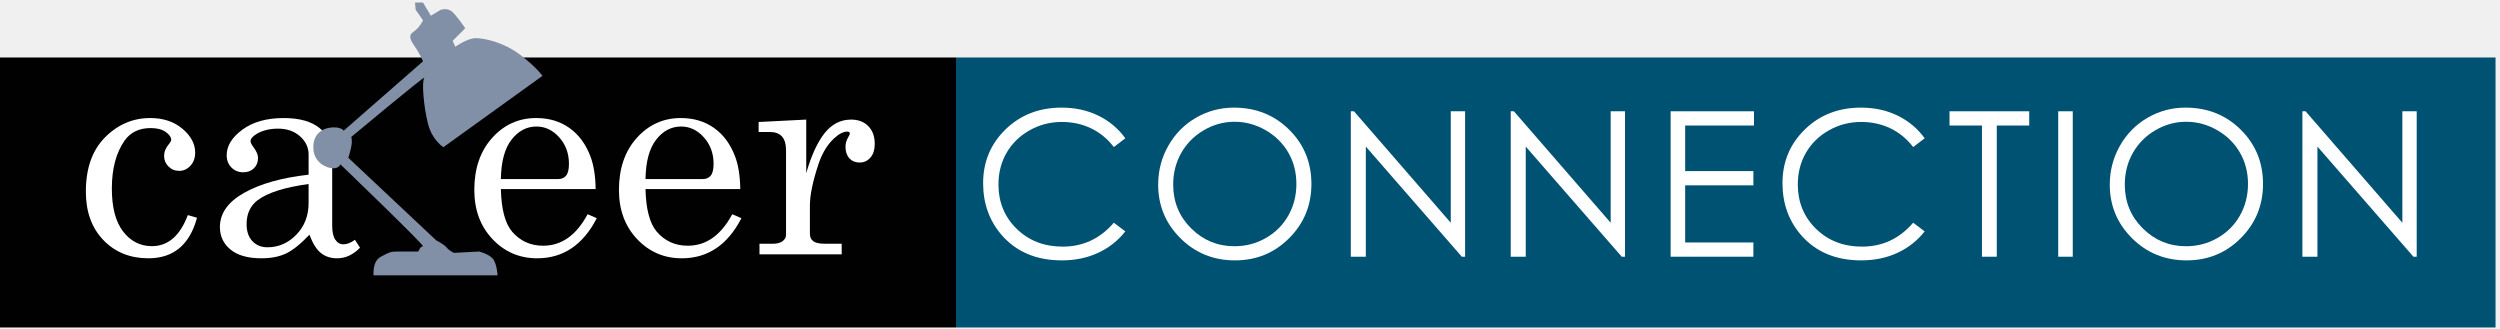
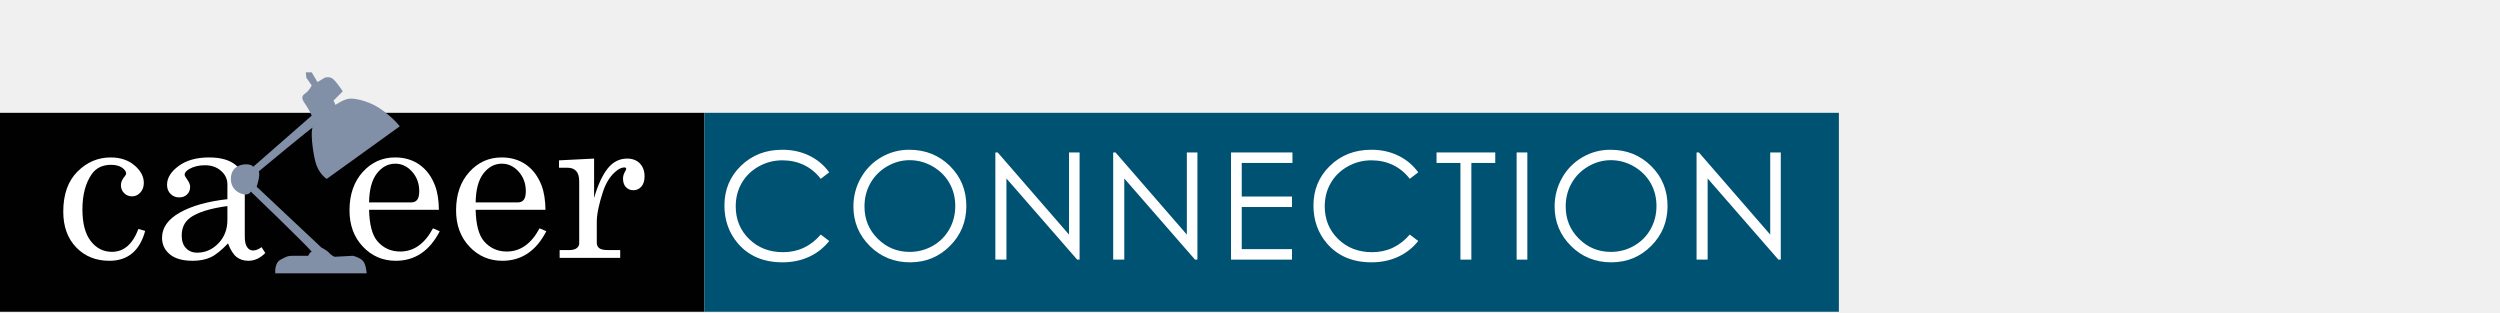
- <svg xmlns="http://www.w3.org/2000/svg" version="1.1" x="0px" y="0px" width="495px" height="65px" viewBox="0 -0.5 495 65" enable-background="new 0 -0.5 495 65" xml:space="preserve">
-   <defs>
+ <svg xmlns="http://www.w3.org/2000/svg" version="1.1" x="0px" y="0px" width="540" height="67.5" viewBox="0 -0.5 540 67.5" enable-background="new 0 -0.5 495 65" xml:space="preserve" id="svg3092">
+   <defs id="defs3094">
</defs>
-   <rect y="10.883" fill="#010101" width="189.288" height="53.457" />
-   <path fill="#FFFFFF" d="M37.192,42.085l1.818,0.531c-1.455,5.352-4.661,8.026-9.621,8.026c-3.635,0-6.609-1.203-8.921-3.607  c-2.312-2.405-3.468-5.603-3.468-9.593c0-4.624,1.268-8.208,3.803-10.753c2.535-2.545,5.519-3.817,8.949-3.817  c2.573,0,4.698,0.709,6.376,2.125c1.678,1.417,2.517,2.992,2.517,4.726c0,1.044-0.312,1.907-0.937,2.587  c-0.625,0.681-1.366,1.021-2.223,1.021c-0.839,0-1.548-0.288-2.125-0.864c-0.578-0.576-0.867-1.273-0.867-2.091  c0-0.817,0.317-1.597,0.951-2.341c0.298-0.353,0.447-0.632,0.447-0.836c0-0.539-0.363-1.064-1.09-1.575  c-0.727-0.511-1.716-0.766-2.964-0.766c-2.275,0-4,0.829-5.174,2.486c-1.678,2.402-2.517,5.568-2.517,9.497  c0,3.743,0.746,6.578,2.237,8.506c1.492,1.927,3.393,2.891,5.705,2.891C33.277,48.237,35.645,46.187,37.192,42.085z" />
-   <path fill="#FFFFFF" d="M70.276,46.979l1.007,1.566c-1.361,1.398-2.872,2.098-4.531,2.098c-1.268,0-2.335-0.346-3.202-1.035  c-0.867-0.689-1.627-1.901-2.279-3.636c-1.771,1.865-3.328,3.109-4.67,3.733c-1.342,0.625-2.955,0.938-4.838,0.938  c-2.685,0-4.726-0.578-6.125-1.734c-1.398-1.155-2.097-2.638-2.097-4.446c0-2.722,1.598-4.982,4.796-6.782  c3.197-1.799,7.453-2.996,12.767-3.594v-3.971c0-1.417-0.569-2.629-1.706-3.635c-1.137-1.007-2.583-1.51-4.334-1.51  c-1.622,0-3.021,0.335-4.195,1.007c-0.839,0.503-1.259,0.998-1.259,1.482c0,0.28,0.224,0.718,0.671,1.314  c0.541,0.746,0.811,1.408,0.811,1.986c0,0.839-0.271,1.524-0.811,2.055c-0.541,0.531-1.25,0.797-2.125,0.797  c-0.933,0-1.711-0.317-2.335-0.951c-0.625-0.633-0.937-1.444-0.937-2.433c0-1.846,1.039-3.533,3.118-5.062  c2.079-1.529,4.805-2.293,8.18-2.293c3.113,0,5.49,0.671,7.131,2.014c1.64,1.361,2.461,3.011,2.461,4.95v14.318  c0,1.269,0.205,2.2,0.615,2.797c0.41,0.615,0.941,0.923,1.594,0.923C68.71,47.874,69.474,47.576,70.276,46.979z M61.103,35.933  c-4.736,0.652-8.092,1.715-10.068,3.188c-1.473,1.119-2.209,2.704-2.209,4.755c0,1.436,0.382,2.559,1.146,3.369  c0.764,0.812,1.762,1.217,2.992,1.217c2.2,0,4.106-0.834,5.719-2.503c1.612-1.668,2.419-3.762,2.419-6.278V35.933z" />
-   <path fill="#8190A7" d="M73.966,54.013c0,0-0.294-2.744,1.406-3.661c1.7-0.915,1.961-1.046,3.269-1.046c1.308,0,4.186,0,4.186,0  s0.393-1.047,0.916-1.047c0.522,0-16.348-16.216-16.348-16.216s-0.262,0.784-1.439,0.784c-1.176,0-3.923-1.046-3.923-4.186  c0-3.139,2.485-3.924,4.054-3.924c1.569,0,1.963,0.655,1.963,0.655l15.706-13.733c0,0-0.665-1.569-1.582-2.877  c-0.915-1.309-1.439-2.224-0.261-3.008c1.178-0.785,1.843-2.224,1.843-2.224l-1.45-2.093L82.172,0h1.582l1.558,2.615l1.962-1.178  c0,0,1.176-0.392,2.092,0.262c0.917,0.652,2.747,3.399,2.747,3.399l-2.485,2.486l0.523,1.177c0,0,2.354-1.702,4.055-1.702  c1.7,0,5.493,0.786,8.762,3.271c3.27,2.486,4.447,4.184,4.447,4.184L87.797,28.641c0,0-2.224-1.309-3.075-4.708  c-0.85-3.4-1.242-8.239-0.719-9.025c0.523-0.783-14.462,11.713-14.462,11.713s0.286,0.582-0.015,2.02  c-0.302,1.438-0.564,2.093-0.564,2.093l17.395,16.348c0,0,1.569,0.786,2.092,1.439c0.524,0.654,1.439,1.044,1.439,1.044l4.969-0.261  c0,0,1.701,0.393,2.617,1.308c0.916,0.916,1.047,3.4,1.047,3.4H73.966z" />
-   <rect x="189.288" y="10.883" fill="#005273" width="304.828" height="53.457" />
-   <path fill="#FFFFFF" d="M222.81,26.878l-2.271,1.742c-1.253-1.631-2.757-2.868-4.512-3.71c-1.755-0.842-3.684-1.263-5.785-1.263  c-2.297,0-4.424,0.552-6.382,1.654c-1.958,1.103-3.475,2.584-4.552,4.444s-1.615,3.952-1.615,6.274c0,3.511,1.204,6.44,3.612,8.79  c2.408,2.35,5.445,3.523,9.113,3.523c4.033,0,7.406-1.579,10.121-4.737l2.271,1.723c-1.436,1.827-3.227,3.24-5.374,4.238  c-2.147,0.999-4.545,1.498-7.194,1.498c-5.038,0-9.012-1.677-11.922-5.031c-2.44-2.832-3.661-6.251-3.661-10.258  c0-4.215,1.478-7.762,4.434-10.64c2.956-2.877,6.659-4.316,11.109-4.316c2.688,0,5.116,0.532,7.283,1.596  C219.651,23.468,221.426,24.959,222.81,26.878z" />
-   <path fill="#FFFFFF" d="M244.303,20.809c4.361,0,8.012,1.456,10.949,4.366c2.939,2.91,4.408,6.493,4.408,10.747  c0,4.216-1.467,7.791-4.398,10.728s-6.506,4.405-10.724,4.405c-4.271,0-7.875-1.462-10.813-4.386  c-2.938-2.923-4.408-6.46-4.408-10.61c0-2.766,0.669-5.331,2.008-7.693c1.339-2.362,3.164-4.212,5.475-5.55  S241.612,20.809,244.303,20.809z M244.43,23.608c-2.131,0-4.151,0.555-6.059,1.666c-1.909,1.11-3.399,2.606-4.471,4.486  c-1.072,1.881-1.608,3.977-1.608,6.289c0,3.423,1.187,6.312,3.559,8.67c2.373,2.357,5.232,3.536,8.579,3.536  c2.235,0,4.304-0.542,6.205-1.626c1.902-1.084,3.387-2.566,4.451-4.447c1.066-1.881,1.6-3.971,1.6-6.27  c0-2.286-0.533-4.353-1.6-6.201c-1.064-1.848-2.564-3.327-4.5-4.438C248.652,24.164,246.6,23.608,244.43,23.608z" />
-   <path fill="#FFFFFF" d="M267.459,50.33V21.534h0.627l19.165,22.074V21.534h2.839V50.33h-0.646l-19.009-21.806V50.33H267.459z" />
-   <path fill="#FFFFFF" d="M299.122,50.33V21.534h0.627l19.165,22.074V21.534h2.839V50.33h-0.646l-19.009-21.806V50.33H299.122z" />
-   <path fill="#FFFFFF" d="M330.784,21.534h16.503v2.819h-13.625v9.024h13.508v2.819h-13.508v11.314h13.508v2.819h-16.386V21.534z" />
-   <path fill="#FFFFFF" d="M381.083,26.878l-2.271,1.742c-1.253-1.631-2.757-2.868-4.513-3.71c-1.755-0.842-3.684-1.263-5.784-1.263  c-2.298,0-4.425,0.552-6.382,1.654c-1.958,1.103-3.475,2.584-4.552,4.444c-1.076,1.86-1.615,3.952-1.615,6.274  c0,3.511,1.204,6.44,3.612,8.79c2.407,2.35,5.445,3.523,9.112,3.523c4.033,0,7.406-1.579,10.121-4.737l2.271,1.723  c-1.436,1.827-3.227,3.24-5.373,4.238c-2.147,0.999-4.545,1.498-7.194,1.498c-5.038,0-9.012-1.677-11.922-5.031  c-2.44-2.832-3.661-6.251-3.661-10.258c0-4.215,1.479-7.762,4.435-10.64c2.955-2.877,6.658-4.316,11.109-4.316  c2.688,0,5.115,0.532,7.282,1.596C377.925,23.468,379.7,24.959,381.083,26.878z" />
-   <path fill="#FFFFFF" d="M386.006,24.353v-2.819h15.778v2.819h-6.421V50.33h-2.937V24.353H386.006z" />
-   <path fill="#FFFFFF" d="M407.527,21.534h2.878V50.33h-2.878V21.534z" />
-   <path fill="#FFFFFF" d="M432.72,20.809c4.362,0,8.012,1.456,10.95,4.366s4.408,6.493,4.408,10.747c0,4.216-1.467,7.791-4.398,10.728  s-6.507,4.405-10.725,4.405c-4.271,0-7.875-1.462-10.813-4.386c-2.938-2.923-4.407-6.46-4.407-10.61c0-2.766,0.67-5.331,2.008-7.693  c1.339-2.362,3.164-4.212,5.476-5.55S430.029,20.809,432.72,20.809z M432.848,23.608c-2.131,0-4.15,0.555-6.059,1.666  c-1.909,1.11-3.399,2.606-4.471,4.486c-1.072,1.881-1.608,3.977-1.608,6.289c0,3.423,1.187,6.312,3.559,8.67  c2.373,2.357,5.232,3.536,8.579,3.536c2.234,0,4.304-0.542,6.205-1.626c1.902-1.084,3.386-2.566,4.451-4.447s1.599-3.971,1.599-6.27  c0-2.286-0.533-4.353-1.599-6.201s-2.565-3.327-4.5-4.438S435.018,23.608,432.848,23.608z" />
-   <path fill="#FFFFFF" d="M455.876,50.33V21.534h0.627l19.165,22.074V21.534h2.839V50.33h-0.646l-19.009-21.806V50.33H455.876z" />
-   <path fill="#FFFFFF" d="M117.938,36.939H99.172c0.093,3.989,0.839,6.805,2.237,8.445c1.604,1.846,3.645,2.769,6.125,2.769  c3.654,0,6.59-2.078,8.809-6.236l1.818,0.783c-2.723,5.295-6.656,7.942-11.802,7.942c-3.505,0-6.456-1.268-8.851-3.804  c-2.396-2.535-3.594-5.779-3.594-9.732c0-4.25,1.179-7.686,3.538-10.305c2.358-2.619,5.262-3.929,8.711-3.929  c2.535,0,4.726,0.653,6.572,1.958c1.846,1.305,3.234,3.179,4.167,5.622C117.555,32.167,117.9,34.329,117.938,36.939z M99.172,34.953  h11.354c0.671,0,1.193-0.228,1.566-0.685s0.56-1.235,0.56-2.335c0-2.051-0.639-3.794-1.916-5.229s-2.782-2.153-4.516-2.153  c-1.939,0-3.584,0.867-4.936,2.601C99.932,28.885,99.228,31.486,99.172,34.953z" />
-   <path fill="#FFFFFF" d="M146.575,36.939h-18.766c0.093,3.989,0.839,6.805,2.237,8.445c1.604,1.846,3.645,2.769,6.125,2.769  c3.654,0,6.59-2.078,8.809-6.236l1.818,0.783c-2.723,5.295-6.656,7.942-11.802,7.942c-3.505,0-6.456-1.268-8.851-3.804  c-2.396-2.535-3.594-5.779-3.594-9.732c0-4.25,1.179-7.686,3.538-10.305c2.358-2.619,5.262-3.929,8.711-3.929  c2.535,0,4.726,0.653,6.572,1.958c1.846,1.305,3.234,3.179,4.167,5.622C146.192,32.167,146.537,34.329,146.575,36.939z   M127.809,34.953h11.354c0.671,0,1.193-0.228,1.566-0.685s0.56-1.235,0.56-2.335c0-2.051-0.639-3.794-1.916-5.229  s-2.782-2.153-4.516-2.153c-1.939,0-3.584,0.867-4.936,2.601C128.569,28.885,127.865,31.486,127.809,34.953z" />
-   <path fill="#FFFFFF" d="M150.21,23.655l9.425-0.476v10.599c1.007-3.486,2.218-6.125,3.635-7.914c1.417-1.79,3.169-2.685,5.258-2.685  c1.417,0,2.549,0.434,3.398,1.3c0.848,0.867,1.272,2.028,1.272,3.482c0,1.175-0.285,2.088-0.853,2.741  c-0.569,0.653-1.282,0.979-2.14,0.979c-0.839,0-1.515-0.28-2.027-0.839c-0.513-0.559-0.769-1.314-0.769-2.265  c0-0.615,0.149-1.193,0.447-1.734c0.28-0.484,0.42-0.773,0.42-0.867c0-0.28-0.178-0.419-0.532-0.419  c-0.765,0-1.631,0.447-2.601,1.342c-1.342,1.249-2.377,2.964-3.104,5.146c-1.119,3.394-1.678,6.106-1.678,8.139v5.621  c0,0.634,0.224,1.118,0.671,1.454c0.448,0.335,1.212,0.503,2.293,0.503h3.328v2.098h-16.276v-2.098h2.601  c0.876,0,1.539-0.172,1.986-0.518c0.447-0.345,0.671-0.759,0.671-1.244V29.304c0-1.268-0.271-2.195-0.811-2.783  c-0.541-0.587-1.314-0.881-2.321-0.881h-2.293V23.655z" />
+   <g id="g3569" transform="matrix(0.8038534,0,0,0.8038534,0,15.12006)">
+     <rect id="rect3096" height="53.457" width="189.288" y="10.883" x="0" style="fill:#010101" />
+     <path id="path3098" d="m 37.192,42.085 1.818,0.531 c -1.455,5.352 -4.661,8.026 -9.621,8.026 -3.635,0 -6.609,-1.203 -8.921,-3.607 C 18.156,44.63 17,41.432 17,37.442 c 0,-4.624 1.268,-8.208 3.803,-10.753 2.535,-2.545 5.519,-3.817 8.949,-3.817 2.573,0 4.698,0.709 6.376,2.125 1.678,1.417 2.517,2.992 2.517,4.726 0,1.044 -0.312,1.907 -0.937,2.587 -0.625,0.681 -1.366,1.021 -2.223,1.021 -0.839,0 -1.548,-0.288 -2.125,-0.864 -0.578,-0.576 -0.867,-1.273 -0.867,-2.091 0,-0.817 0.317,-1.597 0.951,-2.341 0.298,-0.353 0.447,-0.632 0.447,-0.836 0,-0.539 -0.363,-1.064 -1.09,-1.575 -0.727,-0.511 -1.716,-0.766 -2.964,-0.766 -2.275,0 -4,0.829 -5.174,2.486 -1.678,2.402 -2.517,5.568 -2.517,9.497 0,3.743 0.746,6.578 2.237,8.506 1.492,1.927 3.393,2.891 5.705,2.891 3.189,-10e-4 5.557,-2.051 7.104,-6.153 z" style="fill:#ffffff" />
+     <path id="path3100" d="m 70.276,46.979 1.007,1.566 c -1.361,1.398 -2.872,2.098 -4.531,2.098 -1.268,0 -2.335,-0.346 -3.202,-1.035 -0.867,-0.689 -1.627,-1.901 -2.279,-3.636 -1.771,1.865 -3.328,3.109 -4.67,3.733 -1.342,0.625 -2.955,0.938 -4.838,0.938 -2.685,0 -4.726,-0.578 -6.125,-1.734 -1.398,-1.155 -2.097,-2.638 -2.097,-4.446 0,-2.722 1.598,-4.982 4.796,-6.782 3.197,-1.799 7.453,-2.996 12.767,-3.594 v -3.971 c 0,-1.417 -0.569,-2.629 -1.706,-3.635 -1.137,-1.007 -2.583,-1.51 -4.334,-1.51 -1.622,0 -3.021,0.335 -4.195,1.007 -0.839,0.503 -1.259,0.998 -1.259,1.482 0,0.28 0.224,0.718 0.671,1.314 0.541,0.746 0.811,1.408 0.811,1.986 0,0.839 -0.271,1.524 -0.811,2.055 -0.541,0.531 -1.25,0.797 -2.125,0.797 -0.933,0 -1.711,-0.317 -2.335,-0.951 -0.625,-0.633 -0.937,-1.444 -0.937,-2.433 0,-1.846 1.039,-3.533 3.118,-5.062 2.079,-1.529 4.805,-2.293 8.18,-2.293 3.113,0 5.49,0.671 7.131,2.014 1.64,1.361 2.461,3.011 2.461,4.95 v 14.318 c 0,1.269 0.205,2.2 0.615,2.797 0.41,0.615 0.941,0.923 1.594,0.923 0.727,-10e-4 1.491,-0.299 2.293,-0.896 z M 61.103,35.933 c -4.736,0.652 -8.092,1.715 -10.068,3.188 -1.473,1.119 -2.209,2.704 -2.209,4.755 0,1.436 0.382,2.559 1.146,3.369 0.764,0.812 1.762,1.217 2.992,1.217 2.2,0 4.106,-0.834 5.719,-2.503 1.612,-1.668 2.419,-3.762 2.419,-6.278 v -3.748 z" style="fill:#ffffff" />
+     <path id="path3102" d="m 73.966,54.013 c 0,0 -0.294,-2.744 1.406,-3.661 1.7,-0.915 1.961,-1.046 3.269,-1.046 1.308,0 4.186,0 4.186,0 0,0 0.393,-1.047 0.916,-1.047 0.522,0 -16.348,-16.216 -16.348,-16.216 0,0 -0.262,0.784 -1.439,0.784 -1.176,0 -3.923,-1.046 -3.923,-4.186 0,-3.139 2.485,-3.924 4.054,-3.924 1.569,0 1.963,0.655 1.963,0.655 L 83.756,11.639 c 0,0 -0.665,-1.569 -1.582,-2.877 C 81.259,7.453 80.735,6.538 81.913,5.754 83.091,4.969 83.756,3.53 83.756,3.53 L 82.306,1.437 82.172,0 h 1.582 l 1.558,2.615 1.962,-1.178 c 0,0 1.176,-0.392 2.092,0.262 0.917,0.652 2.747,3.399 2.747,3.399 l -2.485,2.486 0.523,1.177 c 0,0 2.354,-1.702 4.055,-1.702 1.7,0 5.493,0.786 8.762,3.271 3.27,2.486 4.447,4.184 4.447,4.184 L 87.797,28.641 c 0,0 -2.224,-1.309 -3.075,-4.708 -0.85,-3.4 -1.242,-8.239 -0.719,-9.025 0.523,-0.783 -14.462,11.713 -14.462,11.713 0,0 0.286,0.582 -0.015,2.02 -0.302,1.438 -0.564,2.093 -0.564,2.093 l 17.395,16.348 c 0,0 1.569,0.786 2.092,1.439 0.524,0.654 1.439,1.044 1.439,1.044 l 4.969,-0.261 c 0,0 1.701,0.393 2.617,1.308 0.916,0.916 1.047,3.4 1.047,3.4 H 73.966 z" style="fill:#8190a7" />
+     <rect id="rect3104" height="53.457" width="304.828" y="10.883" x="189.288" style="fill:#005273" />
+     <path id="path3106" d="m 222.81,26.878 -2.271,1.742 c -1.253,-1.631 -2.757,-2.868 -4.512,-3.71 -1.755,-0.842 -3.684,-1.263 -5.785,-1.263 -2.297,0 -4.424,0.552 -6.382,1.654 -1.958,1.103 -3.475,2.584 -4.552,4.444 -1.077,1.86 -1.615,3.952 -1.615,6.274 0,3.511 1.204,6.44 3.612,8.79 2.408,2.35 5.445,3.523 9.113,3.523 4.033,0 7.406,-1.579 10.121,-4.737 l 2.271,1.723 c -1.436,1.827 -3.227,3.24 -5.374,4.238 -2.147,0.999 -4.545,1.498 -7.194,1.498 -5.038,0 -9.012,-1.677 -11.922,-5.031 -2.44,-2.832 -3.661,-6.251 -3.661,-10.258 0,-4.215 1.478,-7.762 4.434,-10.64 2.956,-2.877 6.659,-4.316 11.109,-4.316 2.688,0 5.116,0.532 7.283,1.596 2.166,1.063 3.941,2.554 5.325,4.473 z" style="fill:#ffffff" />
+     <path id="path3108" d="m 244.303,20.809 c 4.361,0 8.012,1.456 10.949,4.366 2.939,2.91 4.408,6.493 4.408,10.747 0,4.216 -1.467,7.791 -4.398,10.728 -2.931,2.937 -6.506,4.405 -10.724,4.405 -4.271,0 -7.875,-1.462 -10.813,-4.386 -2.938,-2.923 -4.408,-6.46 -4.408,-10.61 0,-2.766 0.669,-5.331 2.008,-7.693 1.339,-2.362 3.164,-4.212 5.475,-5.55 2.311,-1.338 4.812,-2.007 7.503,-2.007 z m 0.127,2.799 c -2.131,0 -4.151,0.555 -6.059,1.666 -1.909,1.11 -3.399,2.606 -4.471,4.486 -1.072,1.881 -1.608,3.977 -1.608,6.289 0,3.423 1.187,6.312 3.559,8.67 2.373,2.357 5.232,3.536 8.579,3.536 2.235,0 4.304,-0.542 6.205,-1.626 1.902,-1.084 3.387,-2.566 4.451,-4.447 1.066,-1.881 1.6,-3.971 1.6,-6.27 0,-2.286 -0.533,-4.353 -1.6,-6.201 -1.064,-1.848 -2.564,-3.327 -4.5,-4.438 -1.934,-1.109 -3.986,-1.665 -6.156,-1.665 z" style="fill:#ffffff" />
+     <path id="path3110" d="M 267.459,50.33 V 21.534 h 0.627 l 19.165,22.074 V 21.534 h 2.839 V 50.33 h -0.646 L 270.435,28.524 V 50.33 h -2.976 z" style="fill:#ffffff" />
+     <path id="path3112" d="M 299.122,50.33 V 21.534 h 0.627 l 19.165,22.074 V 21.534 h 2.839 V 50.33 h -0.646 L 302.098,28.524 V 50.33 h -2.976 z" style="fill:#ffffff" />
+     <path id="path3114" d="m 330.784,21.534 h 16.503 v 2.819 h -13.625 v 9.024 h 13.508 v 2.819 H 333.662 V 47.51 h 13.508 v 2.819 H 330.784 V 21.534 z" style="fill:#ffffff" />
+     <path id="path3116" d="m 381.083,26.878 -2.271,1.742 c -1.253,-1.631 -2.757,-2.868 -4.513,-3.71 -1.755,-0.842 -3.684,-1.263 -5.784,-1.263 -2.298,0 -4.425,0.552 -6.382,1.654 -1.958,1.103 -3.475,2.584 -4.552,4.444 -1.076,1.86 -1.615,3.952 -1.615,6.274 0,3.511 1.204,6.44 3.612,8.79 2.407,2.35 5.445,3.523 9.112,3.523 4.033,0 7.406,-1.579 10.121,-4.737 l 2.271,1.723 c -1.436,1.827 -3.227,3.24 -5.373,4.238 -2.147,0.999 -4.545,1.498 -7.194,1.498 -5.038,0 -9.012,-1.677 -11.922,-5.031 -2.44,-2.832 -3.661,-6.251 -3.661,-10.258 0,-4.215 1.479,-7.762 4.435,-10.64 2.955,-2.877 6.658,-4.316 11.109,-4.316 2.688,0 5.115,0.532 7.282,1.596 2.167,1.063 3.942,2.554 5.325,4.473 z" style="fill:#ffffff" />
+     <path id="path3118" d="m 386.006,24.353 v -2.819 h 15.778 v 2.819 h -6.421 V 50.33 h -2.937 V 24.353 h -6.42 z" style="fill:#ffffff" />
+     <path id="path3120" d="m 407.527,21.534 h 2.878 V 50.33 h -2.878 V 21.534 z" style="fill:#ffffff" />
+     <path id="path3122" d="m 432.72,20.809 c 4.362,0 8.012,1.456 10.95,4.366 2.938,2.91 4.408,6.493 4.408,10.747 0,4.216 -1.467,7.791 -4.398,10.728 -2.931,2.937 -6.507,4.405 -10.725,4.405 -4.271,0 -7.875,-1.462 -10.813,-4.386 -2.938,-2.923 -4.407,-6.46 -4.407,-10.61 0,-2.766 0.67,-5.331 2.008,-7.693 1.339,-2.362 3.164,-4.212 5.476,-5.55 2.312,-1.338 4.81,-2.007 7.501,-2.007 z m 0.128,2.799 c -2.131,0 -4.15,0.555 -6.059,1.666 -1.909,1.11 -3.399,2.606 -4.471,4.486 -1.072,1.881 -1.608,3.977 -1.608,6.289 0,3.423 1.187,6.312 3.559,8.67 2.373,2.357 5.232,3.536 8.579,3.536 2.234,0 4.304,-0.542 6.205,-1.626 1.902,-1.084 3.386,-2.566 4.451,-4.447 1.065,-1.881 1.599,-3.971 1.599,-6.27 0,-2.286 -0.533,-4.353 -1.599,-6.201 -1.066,-1.848 -2.565,-3.327 -4.5,-4.438 -1.935,-1.111 -3.986,-1.665 -6.156,-1.665 z" style="fill:#ffffff" />
+     <path id="path3124" d="M 455.876,50.33 V 21.534 h 0.627 l 19.165,22.074 V 21.534 h 2.839 V 50.33 h -0.646 L 458.852,28.524 V 50.33 h -2.976 z" style="fill:#ffffff" />
+     <path id="path3126" d="M 117.938,36.939 H 99.172 c 0.093,3.989 0.839,6.805 2.237,8.445 1.604,1.846 3.645,2.769 6.125,2.769 3.654,0 6.59,-2.078 8.809,-6.236 l 1.818,0.783 c -2.723,5.295 -6.656,7.942 -11.802,7.942 -3.505,0 -6.456,-1.268 -8.851,-3.804 -2.396,-2.535 -3.594,-5.779 -3.594,-9.732 0,-4.25 1.179,-7.686 3.538,-10.305 2.358,-2.619 5.262,-3.929 8.711,-3.929 2.535,0 4.726,0.653 6.572,1.958 1.846,1.305 3.234,3.179 4.167,5.622 0.653,1.715 0.998,3.877 1.036,6.487 z M 99.172,34.953 h 11.354 c 0.671,0 1.193,-0.228 1.566,-0.685 0.373,-0.457 0.56,-1.235 0.56,-2.335 0,-2.051 -0.639,-3.794 -1.916,-5.229 -1.277,-1.435 -2.782,-2.153 -4.516,-2.153 -1.939,0 -3.584,0.867 -4.936,2.601 -1.352,1.733 -2.056,4.334 -2.112,7.801 z" style="fill:#ffffff" />
+     <path id="path3128" d="m 146.575,36.939 h -18.766 c 0.093,3.989 0.839,6.805 2.237,8.445 1.604,1.846 3.645,2.769 6.125,2.769 3.654,0 6.59,-2.078 8.809,-6.236 l 1.818,0.783 c -2.723,5.295 -6.656,7.942 -11.802,7.942 -3.505,0 -6.456,-1.268 -8.851,-3.804 -2.396,-2.535 -3.594,-5.779 -3.594,-9.732 0,-4.25 1.179,-7.686 3.538,-10.305 2.358,-2.619 5.262,-3.929 8.711,-3.929 2.535,0 4.726,0.653 6.572,1.958 1.846,1.305 3.234,3.179 4.167,5.622 0.653,1.715 0.998,3.877 1.036,6.487 z m -18.766,-1.986 h 11.354 c 0.671,0 1.193,-0.228 1.566,-0.685 0.373,-0.457 0.56,-1.235 0.56,-2.335 0,-2.051 -0.639,-3.794 -1.916,-5.229 -1.277,-1.435 -2.782,-2.153 -4.516,-2.153 -1.939,0 -3.584,0.867 -4.936,2.601 -1.352,1.733 -2.056,4.334 -2.112,7.801 z" style="fill:#ffffff" />
+     <path id="path3130" d="m 150.21,23.655 9.425,-0.476 v 10.599 c 1.007,-3.486 2.218,-6.125 3.635,-7.914 1.417,-1.79 3.169,-2.685 5.258,-2.685 1.417,0 2.549,0.434 3.398,1.3 0.848,0.867 1.272,2.028 1.272,3.482 0,1.175 -0.285,2.088 -0.853,2.741 -0.569,0.653 -1.282,0.979 -2.14,0.979 -0.839,0 -1.515,-0.28 -2.027,-0.839 -0.513,-0.559 -0.769,-1.314 -0.769,-2.265 0,-0.615 0.149,-1.193 0.447,-1.734 0.28,-0.484 0.42,-0.773 0.42,-0.867 0,-0.28 -0.178,-0.419 -0.532,-0.419 -0.765,0 -1.631,0.447 -2.601,1.342 -1.342,1.249 -2.377,2.964 -3.104,5.146 -1.119,3.394 -1.678,6.106 -1.678,8.139 v 5.621 c 0,0.634 0.224,1.118 0.671,1.454 0.448,0.335 1.212,0.503 2.293,0.503 h 3.328 v 2.098 h -16.276 v -2.098 h 2.601 c 0.876,0 1.539,-0.172 1.986,-0.518 0.447,-0.345 0.671,-0.759 0.671,-1.244 V 29.304 c 0,-1.268 -0.271,-2.195 -0.811,-2.783 -0.541,-0.587 -1.314,-0.881 -2.321,-0.881 h -2.293 v -1.985 z" style="fill:#ffffff" />
+   </g>
</svg>
